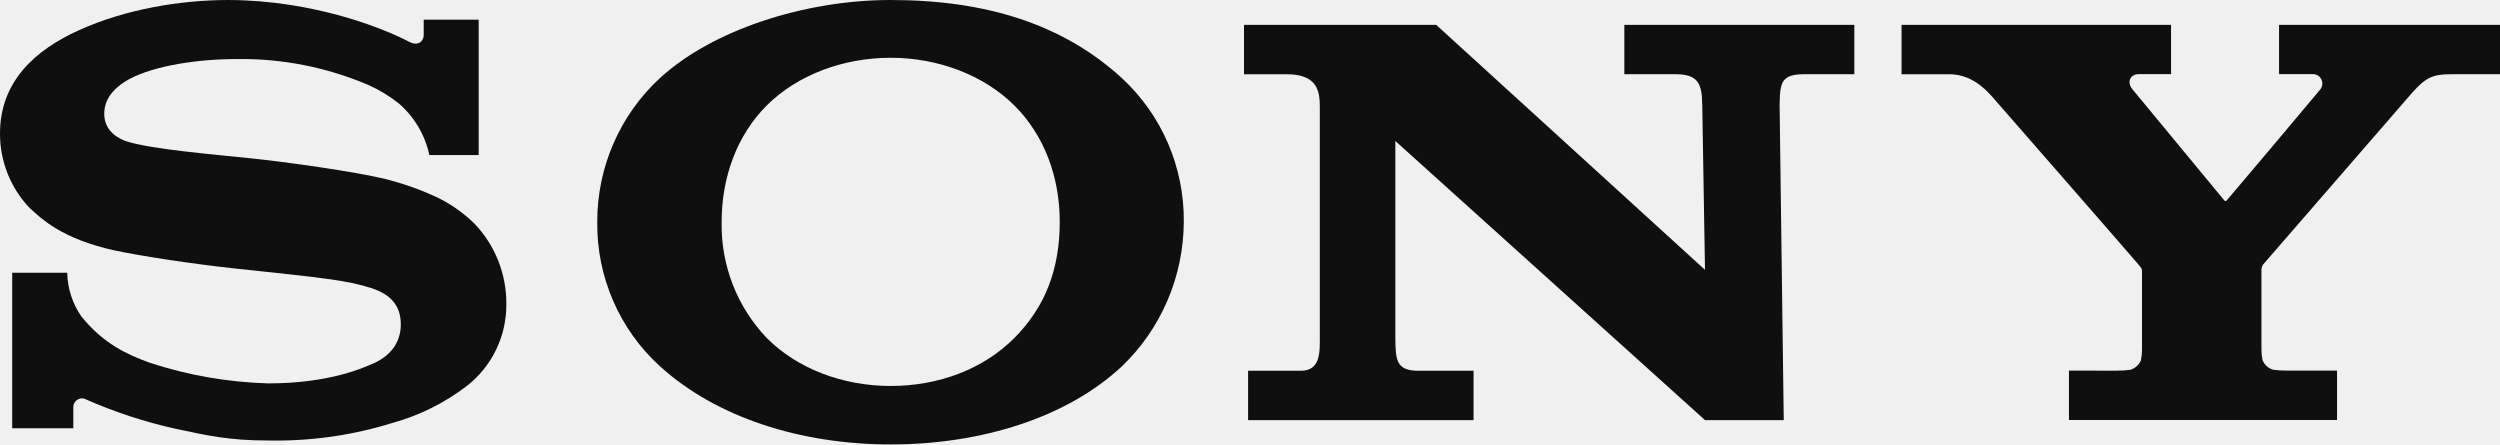
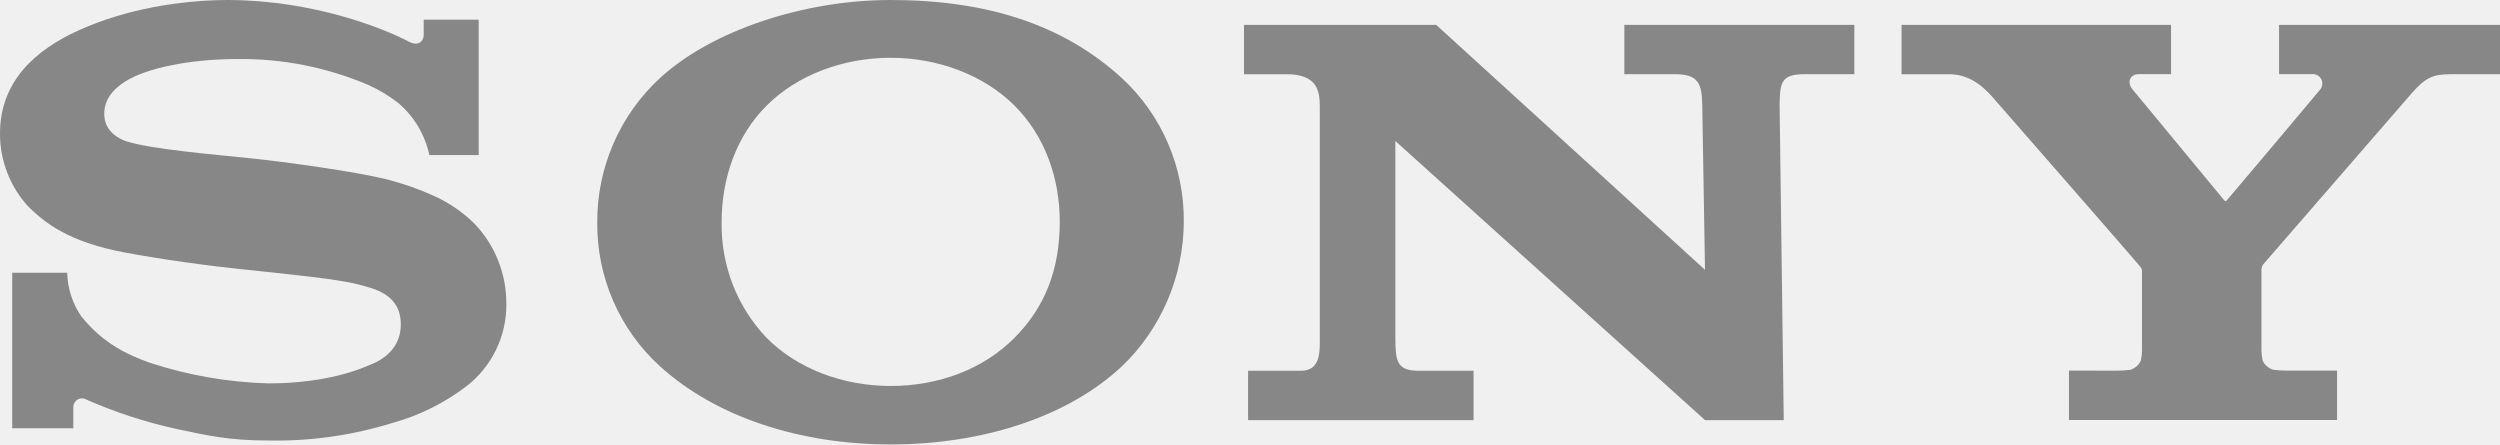
<svg xmlns="http://www.w3.org/2000/svg" width="270" height="48" viewBox="0 0 270 48" fill="none">
  <g clip-path="url(#clip0_28_2628)">
-     <path d="M205.368 2.684V8.018H210.524C212.776 8.018 214.256 9.452 215.098 10.38C215.773 11.143 230.623 28.151 230.98 28.598C231.336 29.045 231.336 29.051 231.336 29.334V37.762C231.335 38.148 231.297 38.534 231.222 38.913C231.117 39.157 230.96 39.376 230.762 39.553C230.564 39.73 230.331 39.862 230.078 39.939C229.591 40.001 229.1 40.032 228.609 40.031L223.447 40.025V45.359H252.402V40.025H246.953C246.465 40.027 245.978 39.996 245.494 39.931C245.242 39.855 245.009 39.724 244.812 39.547C244.615 39.37 244.459 39.151 244.355 38.906C244.279 38.528 244.24 38.142 244.237 37.756V29.333C244.205 29.056 244.274 28.777 244.431 28.548L260.496 10.036C261.97 8.377 262.737 8.017 264.671 8.017H270V2.683H246.138V8.006H249.739C249.932 7.994 250.125 8.039 250.293 8.134C250.462 8.23 250.6 8.372 250.691 8.544C250.782 8.717 250.822 8.912 250.807 9.106C250.791 9.301 250.72 9.487 250.603 9.642C250.528 9.752 240.613 21.528 240.489 21.642C240.365 21.757 240.284 21.73 240.192 21.604C240.101 21.479 230.305 9.643 230.305 9.643C229.614 8.786 230.154 8.006 230.964 8.006H234.474V2.683L205.368 2.684Z" fill="#0F0F0F" />
-     <path d="M134.352 2.684V8.018H138.974C142.311 8.018 142.539 9.895 142.539 11.531V36.496C142.539 37.991 142.625 40.042 140.497 40.042H134.794V45.371H159.144V40.042H153.204C150.833 40.042 150.725 38.946 150.698 36.617V15.229L184.14 45.371H192.645L192.197 11.329C192.24 8.842 192.391 8.012 194.94 8.012H200.269V2.684H175.429V8.012H180.884C183.39 8.012 183.81 8.989 183.843 11.329L184.14 29.143L155.11 2.684H134.352Z" fill="#0F0F0F" />
-     <path d="M24.705 0C19.472 0 13.527 0.993 8.505 3.273C3.818 5.389 3.40363e-05 8.787 3.40363e-05 14.421C-0.007 17.372 1.104 20.214 3.105 22.364C4.46 23.629 6.648 25.778 12.361 27.044C14.915 27.589 20.375 28.467 25.812 29.046C31.25 29.624 36.521 30.137 38.681 30.72C40.398 31.162 43.286 31.762 43.286 35.035C43.286 38.307 40.247 39.289 39.717 39.502C39.188 39.715 35.537 41.406 28.982 41.406C24.638 41.284 20.334 40.536 16.2 39.185C13.754 38.302 11.189 37.14 8.797 34.189C7.831 32.799 7.296 31.152 7.257 29.454H1.317V46.255H7.916V43.98C7.915 43.812 7.959 43.646 8.043 43.5C8.126 43.353 8.247 43.233 8.392 43.149C8.537 43.066 8.702 43.023 8.869 43.025C9.036 43.028 9.199 43.075 9.342 43.162C12.451 44.529 15.685 45.584 18.997 46.315C22.464 47.045 24.705 47.575 29.015 47.575C33.562 47.662 38.093 47.016 42.438 45.66C45.324 44.861 48.031 43.511 50.414 41.684C51.754 40.644 52.837 39.304 53.579 37.77C54.32 36.236 54.699 34.549 54.686 32.842C54.709 29.599 53.47 26.477 51.236 24.147C49.993 22.93 48.554 21.935 46.98 21.208C45.288 20.435 43.531 19.817 41.731 19.358C38.307 18.513 30.618 17.455 26.941 17.084C23.085 16.68 16.395 16.118 13.722 15.283C12.912 15.027 11.259 14.237 11.259 12.3C11.259 10.92 12.015 9.753 13.505 8.809C15.876 7.309 20.66 6.376 25.65 6.376C30.48 6.317 35.27 7.262 39.723 9.152C40.919 9.679 42.044 10.357 43.07 11.171C44.744 12.615 45.902 14.573 46.369 16.745H51.7V2.122H45.76V3.818C45.76 4.364 45.22 5.084 44.14 4.489C41.461 3.082 33.934 0.038 24.705 0Z" fill="#0F0F0F" />
-     <path d="M96.191 0C86.832 0 76.896 3.272 71.28 8.427C69.139 10.396 67.43 12.796 66.263 15.472C65.096 18.149 64.496 21.042 64.503 23.967C64.469 26.904 65.056 29.814 66.225 32.503C67.394 35.192 69.117 37.599 71.28 39.561C77.328 45.054 86.4 48 96.191 48C105.997 48 115.263 45.087 121.166 39.561C123.264 37.553 124.939 35.135 126.087 32.455C127.236 29.775 127.836 26.887 127.85 23.967C127.879 21.049 127.299 18.159 126.147 15.483C124.995 12.807 123.298 10.407 121.166 8.439C114.831 2.635 106.542 0 96.191 0ZM96.191 6.24C101.31 6.24 106.24 8.1 109.561 11.4C112.774 14.597 114.453 19.113 114.453 23.946C114.453 29.008 112.925 33.109 109.561 36.491C106.197 39.873 101.38 41.684 96.191 41.684C91.039 41.684 86.119 39.835 82.798 36.491C81.21 34.827 79.963 32.861 79.129 30.708C78.295 28.555 77.89 26.257 77.938 23.946C77.938 19.135 79.596 14.602 82.798 11.4C86.119 8.084 91.072 6.24 96.191 6.24Z" fill="#0F0F0F" />
+     <path d="M205.368 2.684V8.018H210.524C212.776 8.018 214.256 9.452 215.098 10.38C215.773 11.143 230.623 28.151 230.98 28.598C231.336 29.045 231.336 29.051 231.336 29.334V37.762C231.335 38.148 231.297 38.534 231.222 38.913C231.117 39.157 230.96 39.376 230.762 39.553C230.564 39.73 230.331 39.862 230.078 39.939C229.591 40.001 229.1 40.032 228.609 40.031L223.447 40.025V45.359H252.402V40.025H246.953C246.465 40.027 245.978 39.996 245.494 39.931C245.242 39.855 245.009 39.724 244.812 39.547C244.615 39.37 244.459 39.151 244.355 38.906C244.279 38.528 244.24 38.142 244.237 37.756V29.333C244.205 29.056 244.274 28.777 244.431 28.548L260.496 10.036C261.97 8.377 262.737 8.017 264.671 8.017H270V2.683H246.138V8.006H249.739C249.932 7.994 250.125 8.039 250.293 8.134C250.462 8.23 250.6 8.372 250.691 8.544C250.782 8.717 250.822 8.912 250.807 9.106C250.791 9.301 250.72 9.487 250.603 9.642C250.528 9.752 240.613 21.528 240.489 21.642C240.365 21.757 240.284 21.73 240.192 21.604C240.101 21.479 230.305 9.643 230.305 9.643C229.614 8.786 230.154 8.006 230.964 8.006H234.474V2.683L205.368 2.684Z" fill="#878787" />
+     <path d="M134.352 2.684V8.018H138.974C142.311 8.018 142.539 9.895 142.539 11.531V36.496C142.539 37.991 142.625 40.042 140.497 40.042H134.794V45.371H159.144V40.042H153.204C150.833 40.042 150.725 38.946 150.698 36.617V15.229L184.14 45.371H192.645L192.197 11.329C192.24 8.842 192.391 8.012 194.94 8.012H200.269V2.684H175.429V8.012H180.884C183.39 8.012 183.81 8.989 183.843 11.329L184.14 29.143L155.11 2.684H134.352Z" fill="#878787" />
+     <path d="M24.705 0C19.472 0 13.527 0.993 8.505 3.273C3.818 5.389 3.40363e-05 8.787 3.40363e-05 14.421C-0.007 17.372 1.104 20.214 3.105 22.364C4.46 23.629 6.648 25.778 12.361 27.044C14.915 27.589 20.375 28.467 25.812 29.046C31.25 29.624 36.521 30.137 38.681 30.72C40.398 31.162 43.286 31.762 43.286 35.035C43.286 38.307 40.247 39.289 39.717 39.502C39.188 39.715 35.537 41.406 28.982 41.406C24.638 41.284 20.334 40.536 16.2 39.185C13.754 38.302 11.189 37.14 8.797 34.189C7.831 32.799 7.296 31.152 7.257 29.454H1.317V46.255H7.916V43.98C7.915 43.812 7.959 43.646 8.043 43.5C8.126 43.353 8.247 43.233 8.392 43.149C8.537 43.066 8.702 43.023 8.869 43.025C9.036 43.028 9.199 43.075 9.342 43.162C12.451 44.529 15.685 45.584 18.997 46.315C22.464 47.045 24.705 47.575 29.015 47.575C33.562 47.662 38.093 47.016 42.438 45.66C45.324 44.861 48.031 43.511 50.414 41.684C51.754 40.644 52.837 39.304 53.579 37.77C54.32 36.236 54.699 34.549 54.686 32.842C54.709 29.599 53.47 26.477 51.236 24.147C49.993 22.93 48.554 21.935 46.98 21.208C45.288 20.435 43.531 19.817 41.731 19.358C38.307 18.513 30.618 17.455 26.941 17.084C23.085 16.68 16.395 16.118 13.722 15.283C12.912 15.027 11.259 14.237 11.259 12.3C11.259 10.92 12.015 9.753 13.505 8.809C15.876 7.309 20.66 6.376 25.65 6.376C30.48 6.317 35.27 7.262 39.723 9.152C40.919 9.679 42.044 10.357 43.07 11.171C44.744 12.615 45.902 14.573 46.369 16.745H51.7V2.122H45.76V3.818C45.76 4.364 45.22 5.084 44.14 4.489C41.461 3.082 33.934 0.038 24.705 0Z" fill="#878787" />
+     <path d="M96.191 0C86.832 0 76.896 3.272 71.28 8.427C69.139 10.396 67.43 12.796 66.263 15.472C65.096 18.149 64.496 21.042 64.503 23.967C64.469 26.904 65.056 29.814 66.225 32.503C67.394 35.192 69.117 37.599 71.28 39.561C77.328 45.054 86.4 48 96.191 48C105.997 48 115.263 45.087 121.166 39.561C123.264 37.553 124.939 35.135 126.087 32.455C127.236 29.775 127.836 26.887 127.85 23.967C127.879 21.049 127.299 18.159 126.147 15.483C124.995 12.807 123.298 10.407 121.166 8.439C114.831 2.635 106.542 0 96.191 0ZM96.191 6.24C101.31 6.24 106.24 8.1 109.561 11.4C112.774 14.597 114.453 19.113 114.453 23.946C114.453 29.008 112.925 33.109 109.561 36.491C106.197 39.873 101.38 41.684 96.191 41.684C91.039 41.684 86.119 39.835 82.798 36.491C81.21 34.827 79.963 32.861 79.129 30.708C78.295 28.555 77.89 26.257 77.938 23.946C77.938 19.135 79.596 14.602 82.798 11.4C86.119 8.084 91.072 6.24 96.191 6.24Z" fill="#878787" />
  </g>
  <defs>
    <clipPath id="clip0_28_2628">
      <rect width="270" height="48" fill="white" />
    </clipPath>
  </defs>
</svg>
